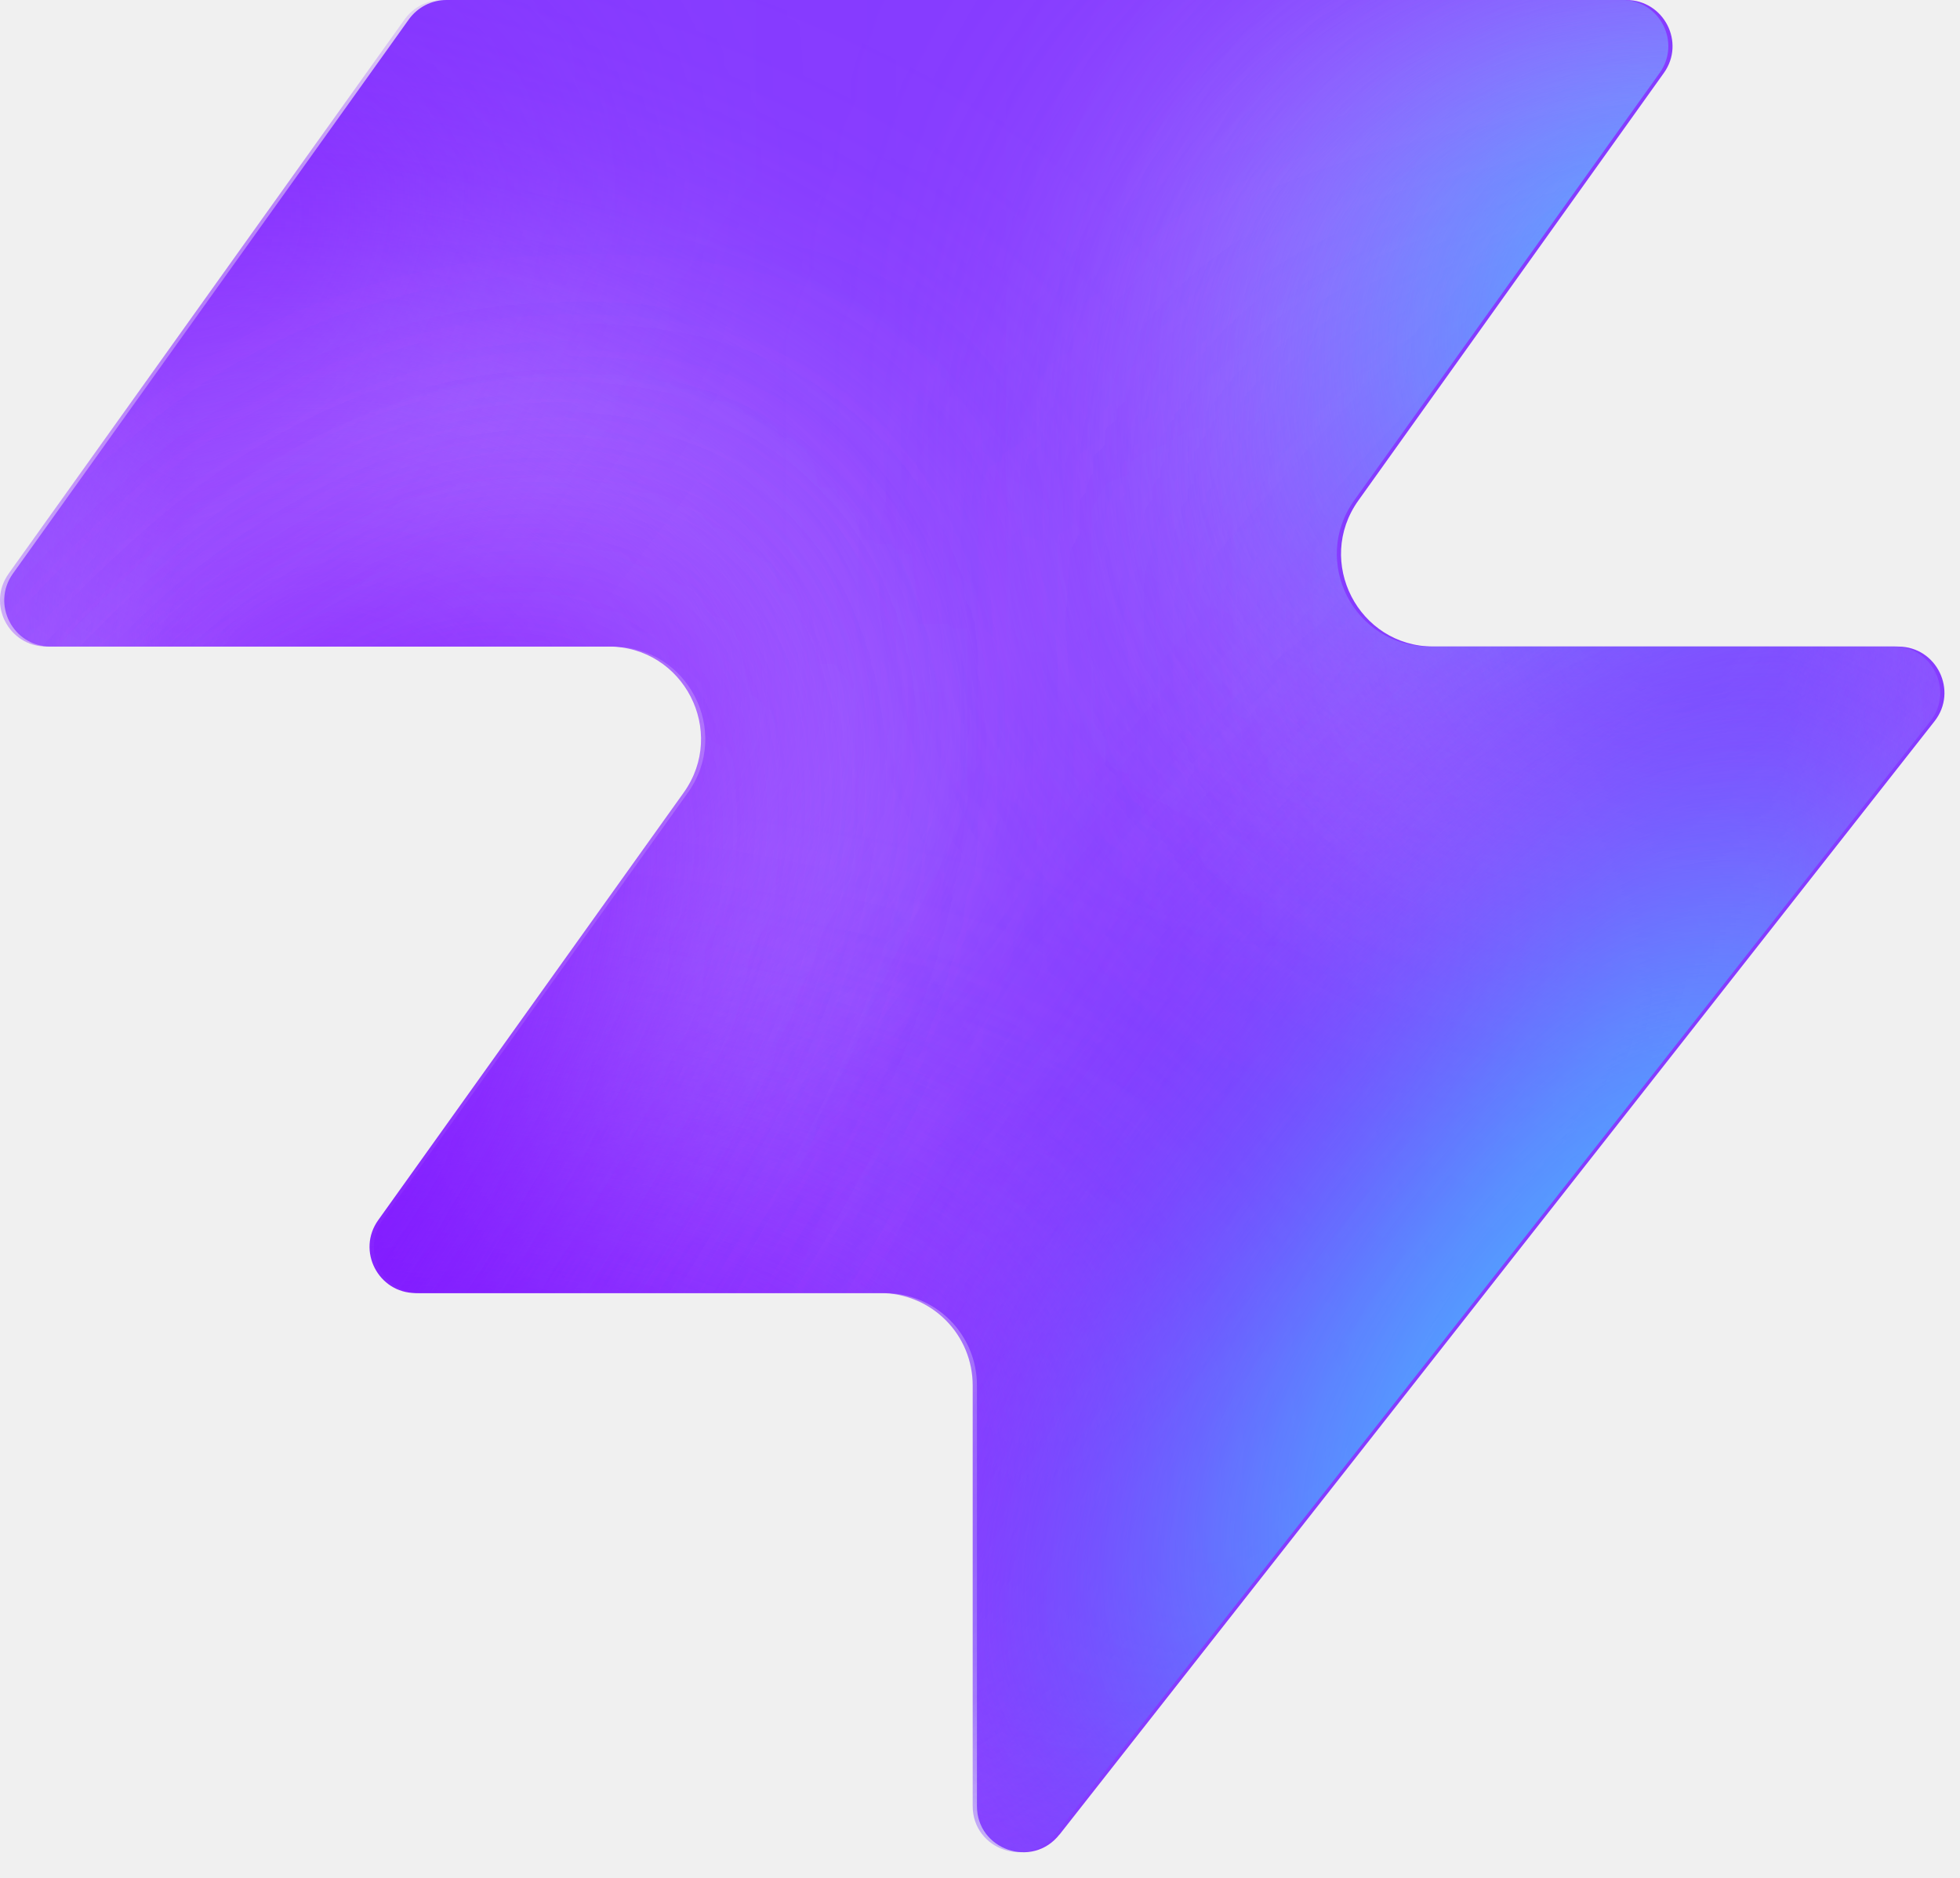
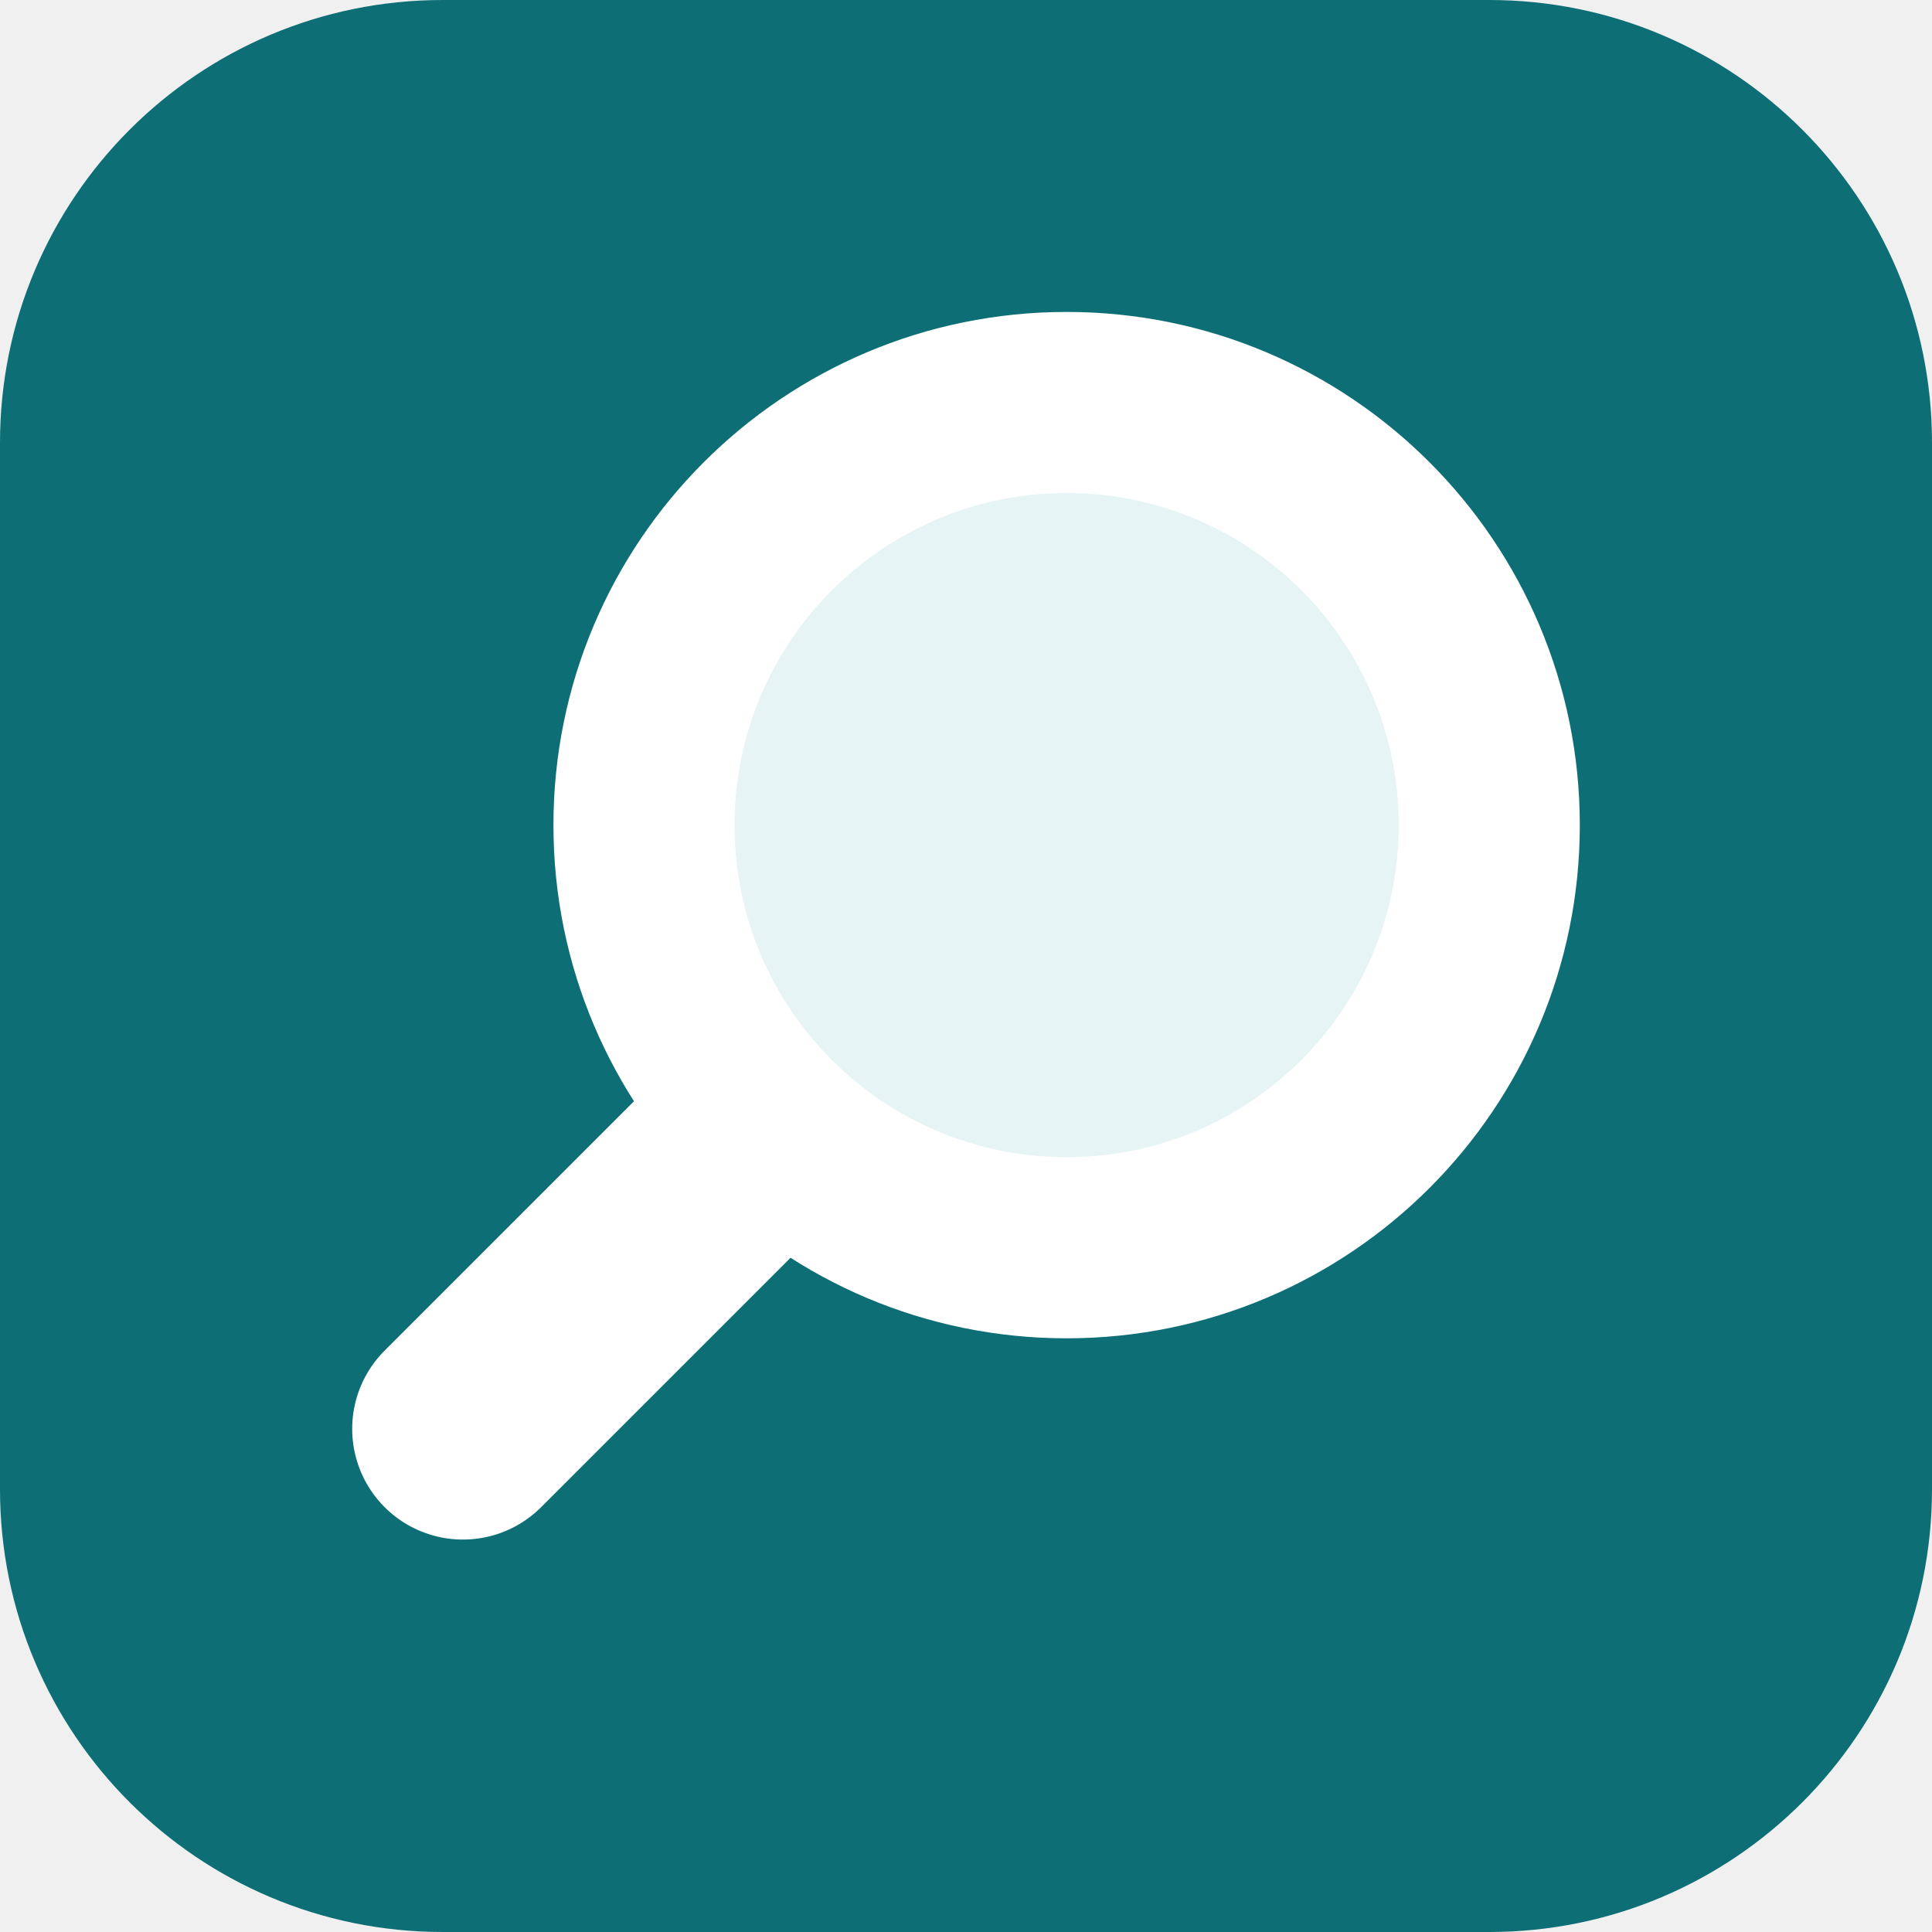
- <svg xmlns="http://www.w3.org/2000/svg" width="48" height="46" fill="none" viewBox="0 0 48 46">
-   <path fill="#863bff" d="M25.946 44.938c-.664.845-2.021.375-2.021-.698V33.937a2.26 2.26 0 0 0-2.262-2.262H10.287c-.92 0-1.456-1.04-.92-1.788l7.48-10.471c1.07-1.497 0-3.578-1.842-3.578H1.237c-.92 0-1.456-1.04-.92-1.788L10.013.474c.214-.297.556-.474.92-.474h28.894c.92 0 1.456 1.04.92 1.788l-7.48 10.471c-1.07 1.498 0 3.579 1.842 3.579h11.377c.943 0 1.473 1.088.89 1.83L25.947 44.94z" style="fill:#863bff;fill:color(display-p3 .525 .23 1);fill-opacity:1" />
-   <mask id="a" width="48" height="46" x="0" y="0" maskUnits="userSpaceOnUse" style="mask-type:alpha">
-     <path fill="#000" d="M25.842 44.938c-.664.844-2.021.375-2.021-.698V33.937a2.26 2.26 0 0 0-2.262-2.262H10.183c-.92 0-1.456-1.04-.92-1.788l7.48-10.471c1.07-1.498 0-3.579-1.842-3.579H1.133c-.92 0-1.456-1.04-.92-1.787L9.91.473c.214-.297.556-.474.92-.474h28.894c.92 0 1.456 1.04.92 1.788l-7.48 10.471c-1.07 1.498 0 3.578 1.842 3.578h11.377c.943 0 1.473 1.088.89 1.832L25.843 44.94z" style="fill:#000;fill-opacity:1" />
-   </mask>
-   <g mask="url(#a)">
-     <g filter="url(#b)">
-       <ellipse cx="5.508" cy="14.704" fill="#ede6ff" rx="5.508" ry="14.704" style="fill:#ede6ff;fill:color(display-p3 .927 .903 1);fill-opacity:1" transform="matrix(.00324 1 1 -.00324 -4.47 31.516)" />
-     </g>
-     <g filter="url(#c)">
-       <ellipse cx="10.399" cy="29.851" fill="#ede6ff" rx="10.399" ry="29.851" style="fill:#ede6ff;fill:color(display-p3 .927 .903 1);fill-opacity:1" transform="matrix(.00324 1 1 -.00324 -39.328 7.883)" />
-     </g>
-     <g filter="url(#d)">
-       <ellipse cx="5.508" cy="30.487" fill="#7e14ff" rx="5.508" ry="30.487" style="fill:#7e14ff;fill:color(display-p3 .492 .077 1);fill-opacity:1" transform="rotate(89.814 -25.913 -14.639)scale(1 -1)" />
-     </g>
-     <g filter="url(#e)">
-       <ellipse cx="5.508" cy="30.599" fill="#7e14ff" rx="5.508" ry="30.599" style="fill:#7e14ff;fill:color(display-p3 .492 .077 1);fill-opacity:1" transform="rotate(89.814 -32.644 -3.334)scale(1 -1)" />
-     </g>
-     <g filter="url(#f)">
-       <ellipse cx="5.508" cy="30.599" fill="#7e14ff" rx="5.508" ry="30.599" style="fill:#7e14ff;fill:color(display-p3 .492 .077 1);fill-opacity:1" transform="matrix(.00324 1 1 -.00324 -34.34 30.47)" />
-     </g>
-     <g filter="url(#g)">
-       <ellipse cx="14.072" cy="22.078" fill="#ede6ff" rx="14.072" ry="22.078" style="fill:#ede6ff;fill:color(display-p3 .927 .903 1);fill-opacity:1" transform="rotate(93.35 24.506 48.493)scale(-1 1)" />
-     </g>
-     <g filter="url(#h)">
-       <ellipse cx="3.47" cy="21.501" fill="#7e14ff" rx="3.47" ry="21.501" style="fill:#7e14ff;fill:color(display-p3 .492 .077 1);fill-opacity:1" transform="rotate(89.009 28.708 47.59)scale(-1 1)" />
-     </g>
-     <g filter="url(#i)">
-       <ellipse cx="3.47" cy="21.501" fill="#7e14ff" rx="3.47" ry="21.501" style="fill:#7e14ff;fill:color(display-p3 .492 .077 1);fill-opacity:1" transform="rotate(89.009 28.708 47.59)scale(-1 1)" />
-     </g>
-     <g filter="url(#j)">
-       <ellipse cx=".387" cy="8.972" fill="#7e14ff" rx="4.407" ry="29.108" style="fill:#7e14ff;fill:color(display-p3 .492 .077 1);fill-opacity:1" transform="rotate(39.51 .387 8.972)" />
-     </g>
-     <g filter="url(#k)">
-       <ellipse cx="47.523" cy="-6.092" fill="#7e14ff" rx="4.407" ry="29.108" style="fill:#7e14ff;fill:color(display-p3 .492 .077 1);fill-opacity:1" transform="rotate(37.892 47.523 -6.092)" />
-     </g>
-     <g filter="url(#l)">
-       <ellipse cx="41.412" cy="6.333" fill="#47bfff" rx="5.971" ry="9.665" style="fill:#47bfff;fill:color(display-p3 .28 .748 1);fill-opacity:1" transform="rotate(37.892 41.412 6.333)" />
-     </g>
-     <g filter="url(#m)">
-       <ellipse cx="-1.879" cy="38.332" fill="#7e14ff" rx="4.407" ry="29.108" style="fill:#7e14ff;fill:color(display-p3 .492 .077 1);fill-opacity:1" transform="rotate(37.892 -1.88 38.332)" />
-     </g>
-     <g filter="url(#n)">
-       <ellipse cx="-1.879" cy="38.332" fill="#7e14ff" rx="4.407" ry="29.108" style="fill:#7e14ff;fill:color(display-p3 .492 .077 1);fill-opacity:1" transform="rotate(37.892 -1.88 38.332)" />
-     </g>
-     <g filter="url(#o)">
-       <ellipse cx="35.651" cy="29.907" fill="#7e14ff" rx="4.407" ry="29.108" style="fill:#7e14ff;fill:color(display-p3 .492 .077 1);fill-opacity:1" transform="rotate(37.892 35.651 29.907)" />
-     </g>
-     <g filter="url(#p)">
-       <ellipse cx="38.418" cy="32.4" fill="#47bfff" rx="5.971" ry="15.297" style="fill:#47bfff;fill:color(display-p3 .28 .748 1);fill-opacity:1" transform="rotate(37.892 38.418 32.4)" />
-     </g>
-   </g>
-   <defs>
-     <filter id="b" width="60.045" height="41.654" x="-19.77" y="16.149" color-interpolation-filters="sRGB" filterUnits="userSpaceOnUse">
-       <feFlood flood-opacity="0" result="BackgroundImageFix" />
-       <feBlend in="SourceGraphic" in2="BackgroundImageFix" result="shape" />
-       <feGaussianBlur result="effect1_foregroundBlur_2002_17158" stdDeviation="7.659" />
-     </filter>
-     <filter id="c" width="90.34" height="51.437" x="-54.613" y="-7.533" color-interpolation-filters="sRGB" filterUnits="userSpaceOnUse">
-       <feFlood flood-opacity="0" result="BackgroundImageFix" />
-       <feBlend in="SourceGraphic" in2="BackgroundImageFix" result="shape" />
-       <feGaussianBlur result="effect1_foregroundBlur_2002_17158" stdDeviation="7.659" />
-     </filter>
-     <filter id="d" width="79.355" height="29.4" x="-49.64" y="2.03" color-interpolation-filters="sRGB" filterUnits="userSpaceOnUse">
-       <feFlood flood-opacity="0" result="BackgroundImageFix" />
-       <feBlend in="SourceGraphic" in2="BackgroundImageFix" result="shape" />
-       <feGaussianBlur result="effect1_foregroundBlur_2002_17158" stdDeviation="4.596" />
-     </filter>
-     <filter id="e" width="79.579" height="29.4" x="-45.045" y="20.029" color-interpolation-filters="sRGB" filterUnits="userSpaceOnUse">
-       <feFlood flood-opacity="0" result="BackgroundImageFix" />
-       <feBlend in="SourceGraphic" in2="BackgroundImageFix" result="shape" />
-       <feGaussianBlur result="effect1_foregroundBlur_2002_17158" stdDeviation="4.596" />
-     </filter>
-     <filter id="f" width="79.579" height="29.4" x="-43.513" y="21.178" color-interpolation-filters="sRGB" filterUnits="userSpaceOnUse">
-       <feFlood flood-opacity="0" result="BackgroundImageFix" />
-       <feBlend in="SourceGraphic" in2="BackgroundImageFix" result="shape" />
-       <feGaussianBlur result="effect1_foregroundBlur_2002_17158" stdDeviation="4.596" />
-     </filter>
-     <filter id="g" width="74.749" height="58.852" x="15.756" y="-17.901" color-interpolation-filters="sRGB" filterUnits="userSpaceOnUse">
-       <feFlood flood-opacity="0" result="BackgroundImageFix" />
-       <feBlend in="SourceGraphic" in2="BackgroundImageFix" result="shape" />
-       <feGaussianBlur result="effect1_foregroundBlur_2002_17158" stdDeviation="7.659" />
-     </filter>
-     <filter id="h" width="61.377" height="25.362" x="23.548" y="2.284" color-interpolation-filters="sRGB" filterUnits="userSpaceOnUse">
-       <feFlood flood-opacity="0" result="BackgroundImageFix" />
-       <feBlend in="SourceGraphic" in2="BackgroundImageFix" result="shape" />
-       <feGaussianBlur result="effect1_foregroundBlur_2002_17158" stdDeviation="4.596" />
-     </filter>
-     <filter id="i" width="61.377" height="25.362" x="23.548" y="2.284" color-interpolation-filters="sRGB" filterUnits="userSpaceOnUse">
-       <feFlood flood-opacity="0" result="BackgroundImageFix" />
-       <feBlend in="SourceGraphic" in2="BackgroundImageFix" result="shape" />
-       <feGaussianBlur result="effect1_foregroundBlur_2002_17158" stdDeviation="4.596" />
-     </filter>
-     <filter id="j" width="56.045" height="63.649" x="-27.636" y="-22.853" color-interpolation-filters="sRGB" filterUnits="userSpaceOnUse">
-       <feFlood flood-opacity="0" result="BackgroundImageFix" />
-       <feBlend in="SourceGraphic" in2="BackgroundImageFix" result="shape" />
-       <feGaussianBlur result="effect1_foregroundBlur_2002_17158" stdDeviation="4.596" />
-     </filter>
-     <filter id="k" width="54.814" height="64.646" x="20.116" y="-38.415" color-interpolation-filters="sRGB" filterUnits="userSpaceOnUse">
-       <feFlood flood-opacity="0" result="BackgroundImageFix" />
-       <feBlend in="SourceGraphic" in2="BackgroundImageFix" result="shape" />
-       <feGaussianBlur result="effect1_foregroundBlur_2002_17158" stdDeviation="4.596" />
-     </filter>
-     <filter id="l" width="33.541" height="35.313" x="24.641" y="-11.323" color-interpolation-filters="sRGB" filterUnits="userSpaceOnUse">
-       <feFlood flood-opacity="0" result="BackgroundImageFix" />
-       <feBlend in="SourceGraphic" in2="BackgroundImageFix" result="shape" />
-       <feGaussianBlur result="effect1_foregroundBlur_2002_17158" stdDeviation="4.596" />
-     </filter>
-     <filter id="m" width="54.814" height="64.646" x="-29.286" y="6.009" color-interpolation-filters="sRGB" filterUnits="userSpaceOnUse">
-       <feFlood flood-opacity="0" result="BackgroundImageFix" />
-       <feBlend in="SourceGraphic" in2="BackgroundImageFix" result="shape" />
-       <feGaussianBlur result="effect1_foregroundBlur_2002_17158" stdDeviation="4.596" />
-     </filter>
-     <filter id="n" width="54.814" height="64.646" x="-29.286" y="6.009" color-interpolation-filters="sRGB" filterUnits="userSpaceOnUse">
-       <feFlood flood-opacity="0" result="BackgroundImageFix" />
-       <feBlend in="SourceGraphic" in2="BackgroundImageFix" result="shape" />
-       <feGaussianBlur result="effect1_foregroundBlur_2002_17158" stdDeviation="4.596" />
-     </filter>
-     <filter id="o" width="54.814" height="64.646" x="8.244" y="-2.416" color-interpolation-filters="sRGB" filterUnits="userSpaceOnUse">
-       <feFlood flood-opacity="0" result="BackgroundImageFix" />
-       <feBlend in="SourceGraphic" in2="BackgroundImageFix" result="shape" />
-       <feGaussianBlur result="effect1_foregroundBlur_2002_17158" stdDeviation="4.596" />
-     </filter>
-     <filter id="p" width="39.409" height="43.623" x="18.713" y="10.588" color-interpolation-filters="sRGB" filterUnits="userSpaceOnUse">
-       <feFlood flood-opacity="0" result="BackgroundImageFix" />
-       <feBlend in="SourceGraphic" in2="BackgroundImageFix" result="shape" />
-       <feGaussianBlur result="effect1_foregroundBlur_2002_17158" stdDeviation="4.596" />
-     </filter>
-   </defs>
+ <svg xmlns="http://www.w3.org/2000/svg" viewBox="0 0 48 48" width="48" height="48">
+   <rect width="48" height="48" rx="11" fill="#0d6e75" />
+   <circle cx="26.5" cy="20.5" r="10.5" fill="#e6f4f5" stroke="#ffffff" stroke-width="4.5" />
+   <line x1="18.5" y1="28.5" x2="11.5" y2="35.5" stroke="#ffffff" stroke-width="5.5" stroke-linecap="round" />
</svg>
